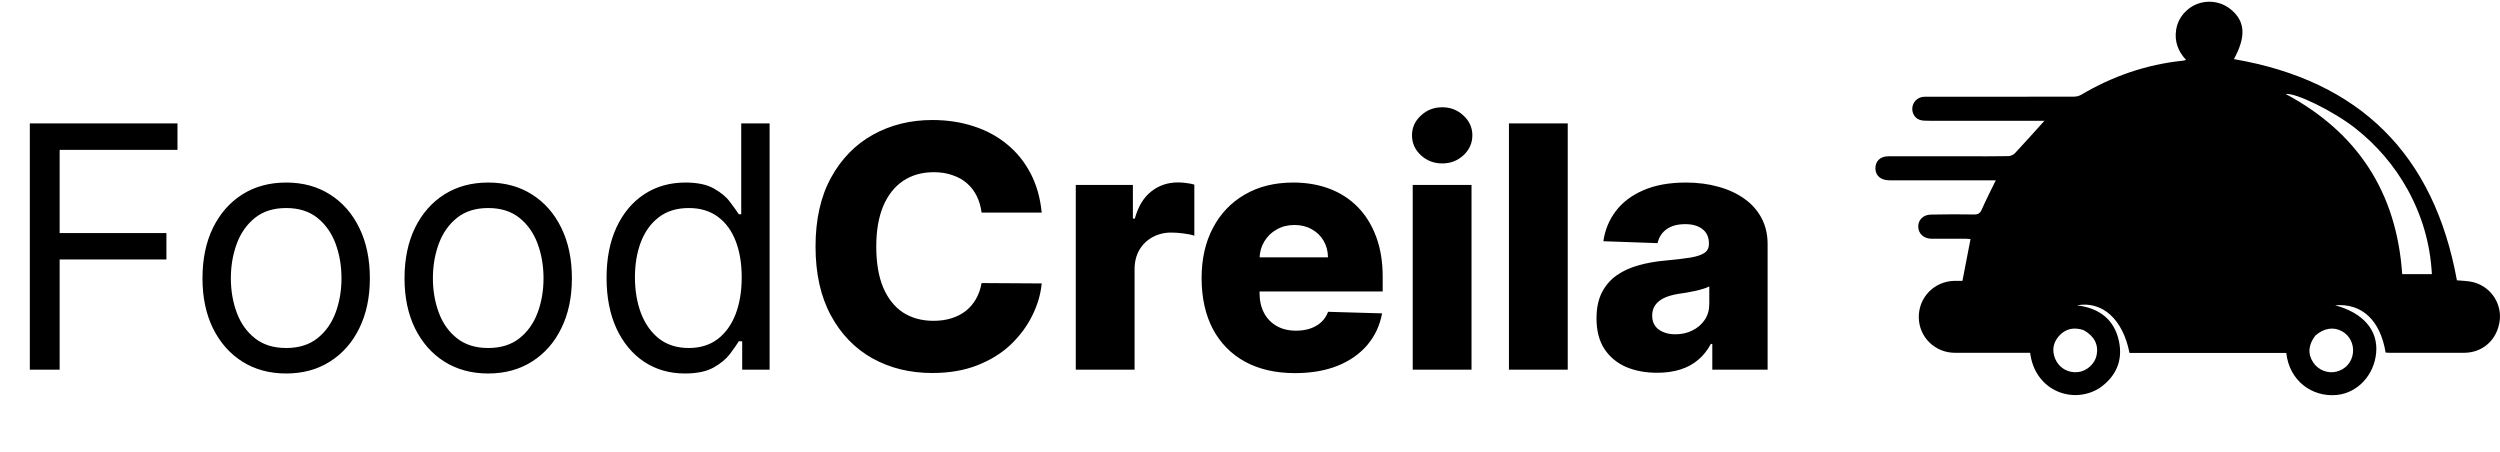
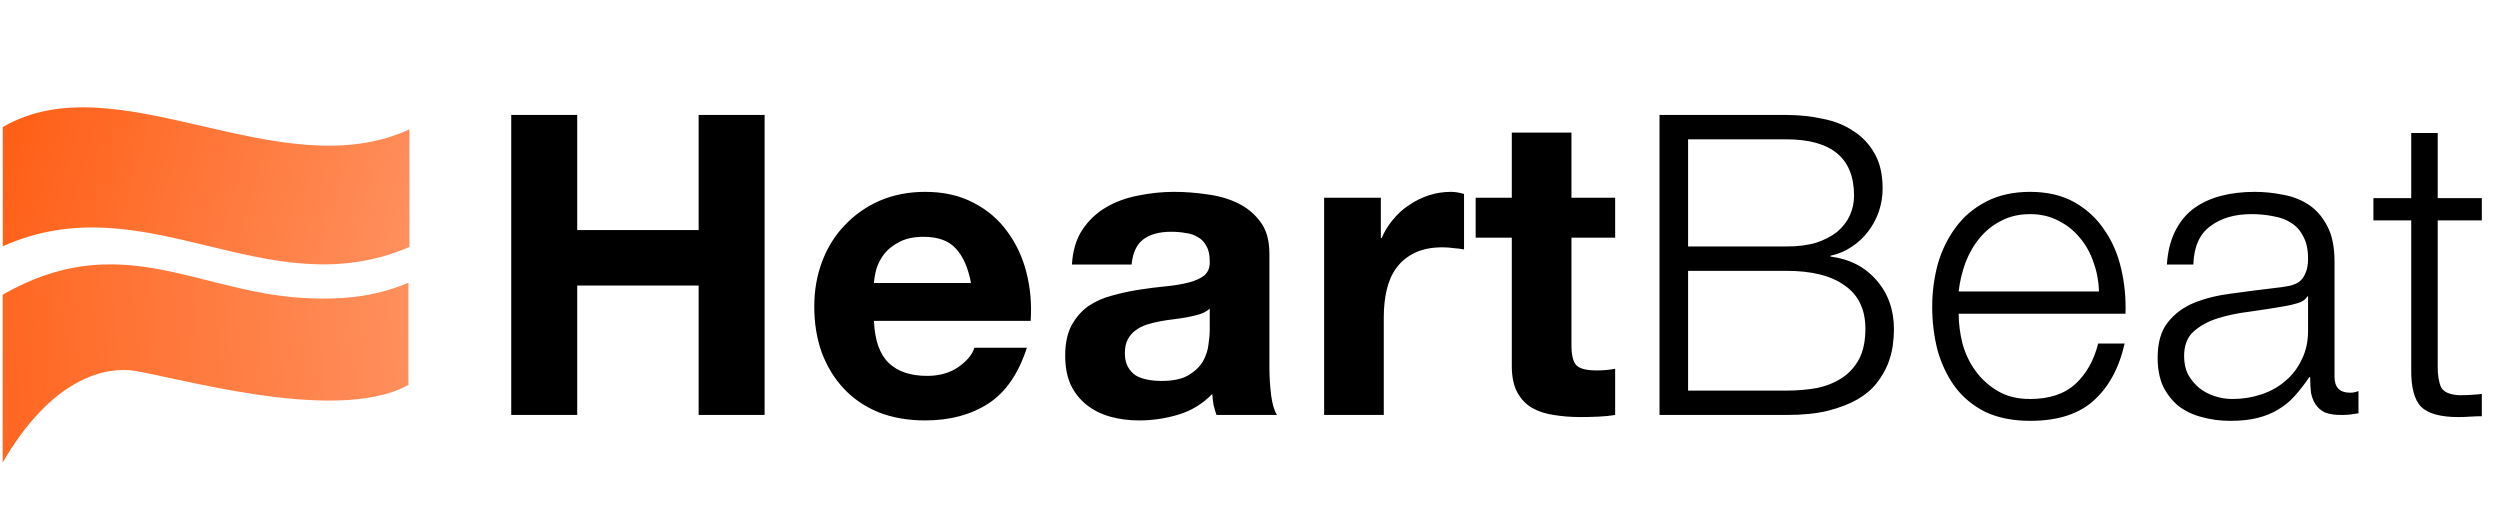
- <svg xmlns="http://www.w3.org/2000/svg" width="886" height="160" viewBox="0 0 886 160" fill="none">
-   <path d="M10.568 131V43.727H62.898V53.102H21.136V82.591H58.977V91.966H21.136V131H10.568ZM101.42 132.364C95.511 132.364 90.327 130.957 85.867 128.145C81.435 125.332 77.969 121.398 75.469 116.341C72.997 111.284 71.761 105.375 71.761 98.614C71.761 91.796 72.997 85.844 75.469 80.758C77.969 75.673 81.435 71.724 85.867 68.912C90.327 66.099 95.511 64.693 101.42 64.693C107.33 64.693 112.5 66.099 116.932 68.912C121.392 71.724 124.858 75.673 127.33 80.758C129.83 85.844 131.08 91.796 131.08 98.614C131.08 105.375 129.83 111.284 127.33 116.341C124.858 121.398 121.392 125.332 116.932 128.145C112.5 130.957 107.33 132.364 101.42 132.364ZM101.42 123.33C105.909 123.33 109.602 122.179 112.5 119.878C115.398 117.577 117.543 114.551 118.935 110.801C120.327 107.051 121.023 102.989 121.023 98.614C121.023 94.239 120.327 90.162 118.935 86.383C117.543 82.605 115.398 79.551 112.5 77.222C109.602 74.892 105.909 73.727 101.42 73.727C96.932 73.727 93.239 74.892 90.341 77.222C87.443 79.551 85.298 82.605 83.906 86.383C82.514 90.162 81.818 94.239 81.818 98.614C81.818 102.989 82.514 107.051 83.906 110.801C85.298 114.551 87.443 117.577 90.341 119.878C93.239 122.179 96.932 123.33 101.42 123.33ZM173.022 132.364C167.113 132.364 161.928 130.957 157.468 128.145C153.036 125.332 149.57 121.398 147.07 116.341C144.599 111.284 143.363 105.375 143.363 98.614C143.363 91.796 144.599 85.844 147.07 80.758C149.57 75.673 153.036 71.724 157.468 68.912C161.928 66.099 167.113 64.693 173.022 64.693C178.931 64.693 184.102 66.099 188.533 68.912C192.994 71.724 196.46 75.673 198.931 80.758C201.431 85.844 202.681 91.796 202.681 98.614C202.681 105.375 201.431 111.284 198.931 116.341C196.46 121.398 192.994 125.332 188.533 128.145C184.102 130.957 178.931 132.364 173.022 132.364ZM173.022 123.33C177.511 123.33 181.204 122.179 184.102 119.878C186.999 117.577 189.144 114.551 190.536 110.801C191.928 107.051 192.624 102.989 192.624 98.614C192.624 94.239 191.928 90.162 190.536 86.383C189.144 82.605 186.999 79.551 184.102 77.222C181.204 74.892 177.511 73.727 173.022 73.727C168.533 73.727 164.84 74.892 161.942 77.222C159.045 79.551 156.9 82.605 155.508 86.383C154.116 90.162 153.42 94.239 153.42 98.614C153.42 102.989 154.116 107.051 155.508 110.801C156.9 114.551 159.045 117.577 161.942 119.878C164.84 122.179 168.533 123.33 173.022 123.33ZM242.749 132.364C237.294 132.364 232.479 130.986 228.303 128.23C224.126 125.446 220.859 121.526 218.501 116.469C216.143 111.384 214.964 105.375 214.964 98.443C214.964 91.568 216.143 85.602 218.501 80.546C220.859 75.489 224.141 71.582 228.345 68.827C232.55 66.071 237.408 64.693 242.919 64.693C247.18 64.693 250.547 65.403 253.018 66.824C255.518 68.216 257.422 69.807 258.729 71.597C260.064 73.358 261.101 74.807 261.839 75.943H262.692V43.727H272.749V131H263.033V120.943H261.839C261.101 122.136 260.05 123.642 258.686 125.46C257.322 127.25 255.376 128.855 252.848 130.276C250.32 131.668 246.953 132.364 242.749 132.364ZM244.112 123.33C248.146 123.33 251.555 122.278 254.339 120.176C257.124 118.045 259.24 115.105 260.689 111.355C262.138 107.577 262.862 103.216 262.862 98.273C262.862 93.386 262.152 89.111 260.732 85.446C259.311 81.753 257.209 78.883 254.425 76.838C251.641 74.764 248.203 73.727 244.112 73.727C239.851 73.727 236.3 74.821 233.459 77.008C230.646 79.168 228.53 82.108 227.109 85.829C225.717 89.523 225.021 93.671 225.021 98.273C225.021 102.932 225.732 107.165 227.152 110.972C228.601 114.75 230.732 117.761 233.544 120.006C236.385 122.222 239.908 123.33 244.112 123.33ZM369.183 75.347H347.876C347.592 73.159 347.01 71.185 346.129 69.423C345.249 67.662 344.084 66.156 342.635 64.906C341.186 63.656 339.467 62.705 337.479 62.051C335.518 61.369 333.345 61.028 330.959 61.028C326.726 61.028 323.075 62.065 320.007 64.139C316.967 66.213 314.624 69.21 312.976 73.131C311.357 77.051 310.547 81.796 310.547 87.364C310.547 93.159 311.371 98.017 313.018 101.938C314.695 105.83 317.038 108.77 320.05 110.759C323.089 112.719 326.683 113.699 330.831 113.699C333.161 113.699 335.277 113.401 337.18 112.804C339.112 112.207 340.803 111.341 342.251 110.205C343.729 109.04 344.936 107.634 345.874 105.986C346.839 104.31 347.507 102.42 347.876 100.318L369.183 100.446C368.814 104.31 367.692 108.116 365.817 111.866C363.97 115.616 361.428 119.04 358.189 122.136C354.95 125.205 351.001 127.648 346.342 129.466C341.712 131.284 336.399 132.193 330.405 132.193C322.507 132.193 315.433 130.46 309.183 126.994C302.962 123.5 298.047 118.415 294.439 111.739C290.831 105.062 289.027 96.938 289.027 87.364C289.027 77.761 290.859 69.622 294.524 62.946C298.189 56.27 303.146 51.199 309.396 47.733C315.646 44.267 322.649 42.534 330.405 42.534C335.689 42.534 340.575 43.273 345.064 44.75C349.553 46.199 353.501 48.33 356.911 51.142C360.32 53.926 363.089 57.349 365.22 61.412C367.351 65.474 368.672 70.119 369.183 75.347ZM381.254 131V65.546H401.495V77.477H402.177C403.37 73.159 405.316 69.949 408.015 67.847C410.714 65.716 413.853 64.651 417.433 64.651C418.398 64.651 419.393 64.722 420.415 64.864C421.438 64.977 422.39 65.162 423.271 65.418V83.528C422.276 83.188 420.969 82.918 419.35 82.719C417.759 82.52 416.339 82.421 415.089 82.421C412.617 82.421 410.387 82.974 408.398 84.082C406.438 85.162 404.89 86.682 403.754 88.642C402.646 90.574 402.092 92.847 402.092 95.46V131H381.254ZM458.96 132.236C452.113 132.236 446.204 130.886 441.232 128.188C436.289 125.46 432.482 121.582 429.812 116.554C427.17 111.497 425.849 105.489 425.849 98.528C425.849 91.767 427.184 85.858 429.854 80.801C432.525 75.716 436.289 71.767 441.147 68.954C446.005 66.114 451.729 64.693 458.32 64.693C462.979 64.693 467.241 65.418 471.104 66.867C474.968 68.315 478.306 70.46 481.119 73.301C483.931 76.142 486.119 79.651 487.681 83.827C489.244 87.974 490.025 92.733 490.025 98.102V103.301H433.136V91.199H470.636C470.607 88.983 470.082 87.008 469.059 85.276C468.036 83.543 466.63 82.193 464.84 81.227C463.079 80.233 461.048 79.736 458.746 79.736C456.417 79.736 454.329 80.261 452.482 81.312C450.636 82.335 449.173 83.742 448.093 85.531C447.013 87.293 446.445 89.296 446.388 91.54V103.855C446.388 106.526 446.914 108.869 447.965 110.886C449.016 112.875 450.508 114.423 452.44 115.531C454.371 116.639 456.673 117.193 459.343 117.193C461.19 117.193 462.866 116.937 464.371 116.426C465.877 115.915 467.17 115.162 468.249 114.168C469.329 113.173 470.138 111.952 470.678 110.503L489.812 111.057C489.016 115.347 487.269 119.082 484.57 122.264C481.9 125.418 478.391 127.875 474.045 129.636C469.698 131.369 464.67 132.236 458.96 132.236ZM500.668 131V65.546H521.506V131H500.668ZM511.108 57.918C508.182 57.918 505.668 56.952 503.565 55.02C501.463 53.06 500.412 50.702 500.412 47.946C500.412 45.219 501.463 42.889 503.565 40.957C505.668 38.997 508.182 38.017 511.108 38.017C514.063 38.017 516.577 38.997 518.651 40.957C520.753 42.889 521.804 45.219 521.804 47.946C521.804 50.702 520.753 53.06 518.651 55.02C516.577 56.952 514.063 57.918 511.108 57.918ZM555.607 43.727V131H534.769V43.727H555.607ZM587.322 132.108C583.146 132.108 579.439 131.412 576.2 130.02C572.99 128.599 570.447 126.469 568.572 123.628C566.726 120.759 565.803 117.165 565.803 112.847C565.803 109.21 566.442 106.142 567.72 103.642C568.999 101.142 570.76 99.111 573.004 97.548C575.249 95.986 577.834 94.807 580.76 94.011C583.686 93.188 586.811 92.633 590.135 92.349C593.857 92.008 596.854 91.653 599.126 91.284C601.399 90.886 603.047 90.332 604.07 89.622C605.121 88.883 605.646 87.847 605.646 86.511V86.298C605.646 84.111 604.893 82.421 603.388 81.227C601.882 80.034 599.851 79.438 597.294 79.438C594.538 79.438 592.322 80.034 590.646 81.227C588.97 82.421 587.905 84.068 587.45 86.171L568.232 85.489C568.8 81.511 570.263 77.96 572.621 74.835C575.007 71.682 578.274 69.21 582.422 67.421C586.598 65.602 591.612 64.693 597.464 64.693C601.641 64.693 605.49 65.19 609.013 66.185C612.536 67.151 615.604 68.571 618.217 70.446C620.831 72.293 622.848 74.565 624.268 77.264C625.717 79.963 626.442 83.046 626.442 86.511V131H606.839V121.881H606.328C605.163 124.097 603.672 125.972 601.854 127.506C600.064 129.04 597.947 130.19 595.504 130.957C593.089 131.724 590.362 132.108 587.322 132.108ZM593.757 118.472C596.001 118.472 598.018 118.017 599.808 117.108C601.626 116.199 603.075 114.949 604.155 113.358C605.234 111.739 605.774 109.864 605.774 107.733V101.511C605.178 101.824 604.453 102.108 603.601 102.364C602.777 102.619 601.868 102.861 600.874 103.088C599.879 103.315 598.857 103.514 597.805 103.685C596.754 103.855 595.746 104.011 594.78 104.153C592.82 104.466 591.143 104.949 589.751 105.602C588.388 106.256 587.337 107.108 586.598 108.159C585.888 109.182 585.533 110.403 585.533 111.824C585.533 113.983 586.3 115.631 587.834 116.767C589.396 117.903 591.371 118.472 593.757 118.472Z" fill="black" />
-   <path d="M744.052 137.546C734.63 143.471 721.147 138.507 719.483 125.034C718.818 125.034 718.128 125.034 717.437 125.034C709.237 125.034 701.037 125.045 692.838 125.031C685.737 125.018 680.093 119.474 680.018 112.47C679.942 105.365 685.525 99.661 692.688 99.532C693.636 99.516 694.584 99.53 695.488 99.53C696.457 94.529 697.389 89.721 698.354 84.741C697.906 84.703 697.376 84.62 696.846 84.619C692.746 84.608 688.646 84.626 684.546 84.607C681.884 84.594 679.972 82.929 679.828 80.555C679.678 78.097 681.461 76.12 684.268 76.049C689.389 75.919 694.517 75.933 699.64 76.008C701.078 76.029 701.757 75.568 702.341 74.243C703.851 70.812 705.574 67.475 707.308 63.902C706.507 63.902 705.831 63.902 705.154 63.902C693.303 63.902 681.451 63.908 669.6 63.9C666.668 63.898 664.806 62.383 664.649 59.932C664.479 57.27 666.295 55.395 669.142 55.39C678.431 55.372 687.72 55.384 697.009 55.384C701.941 55.384 706.875 55.434 711.806 55.332C712.609 55.316 713.601 54.818 714.162 54.22C717.613 50.538 720.965 46.764 724.532 42.818C723.861 42.818 723.212 42.818 722.564 42.818C709.367 42.818 696.17 42.825 682.974 42.8C682.033 42.799 681.024 42.745 680.168 42.407C678.442 41.727 677.509 39.866 677.745 38.033C677.987 36.157 679.484 34.611 681.391 34.341C682.02 34.252 682.669 34.29 683.309 34.29C700.478 34.288 717.646 34.298 734.815 34.262C735.722 34.26 736.753 34.073 737.518 33.62C748.676 27.001 760.651 22.854 773.576 21.511C773.88 21.479 774.177 21.376 774.748 21.242C771.846 18.135 770.602 14.612 771.22 10.601C771.651 7.803 773 5.422 775.157 3.534C779.482 -0.253 786.03 -0.372 790.515 3.262C795.751 7.504 796.069 12.952 791.697 20.952C836.348 28.61 862.613 54.723 870.726 99.342C872.599 99.55 874.76 99.506 876.754 100.064C883.371 101.914 886.569 108.203 885.917 113.488C885.062 120.428 879.92 125.01 873.278 125.028C864.502 125.052 855.725 125.035 846.949 125.031C846.446 125.03 845.943 124.983 845.463 124.959C843.585 113.483 837.049 107.389 827.56 108.191C837.488 110.844 842.828 117.011 842.115 125.003C841.402 132.996 835.479 139.289 828.108 139.981C819.51 140.788 811.371 135.094 810.253 125.076C791.735 125.076 773.193 125.076 754.691 125.076C752.375 113.16 745.073 106.547 736.044 108.211C744.068 109.171 749.429 113.299 751.001 121.142C752.349 127.871 749.915 133.476 744.052 137.546ZM853.17 67.006C848.48 58.633 842.358 51.487 834.831 45.534C827.11 39.427 813.5 32.779 810.057 33.313C835.471 46.926 849.377 68.142 851.335 97.155C854.817 97.155 858.297 97.155 861.858 97.155C861.287 86.432 858.414 76.524 853.17 67.006ZM820.585 118.906C818.053 122.153 817.786 125.436 819.806 128.463C821.599 131.15 824.96 132.479 828.026 131.713C831.249 130.909 833.483 128.398 833.881 125.133C834.27 121.938 832.756 118.92 829.999 117.395C827.05 115.764 823.641 116.245 820.585 118.906ZM738.448 117C735.103 115.888 732.083 116.381 729.7 119.076C727.625 121.422 727.143 124.163 728.345 127.114C729.656 130.335 732.822 132.22 736.313 131.887C739.502 131.582 742.401 129.003 743.038 125.904C743.794 122.233 742.26 119.125 738.448 117Z" fill="black" />
+ <svg xmlns="http://www.w3.org/2000/svg" width="476" height="98" viewBox="0 0 476 98" fill="none">
+   <path d="M97.34 21.889H109.9V43.809H133.02V21.889H145.58V79.009H133.02V54.369H109.9V79.009H97.34V21.889ZM184.877 53.889C184.344 51.009 183.384 48.823 181.997 47.329C180.664 45.836 178.61 45.089 175.837 45.089C174.024 45.089 172.504 45.409 171.277 46.049C170.104 46.636 169.144 47.383 168.397 48.289C167.704 49.196 167.197 50.156 166.877 51.169C166.61 52.183 166.45 53.089 166.397 53.889H184.877ZM166.397 61.089C166.557 64.769 167.49 67.436 169.197 69.089C170.904 70.743 173.357 71.569 176.557 71.569C178.85 71.569 180.824 71.009 182.477 69.889C184.13 68.716 185.144 67.489 185.517 66.209H195.517C193.917 71.169 191.464 74.716 188.157 76.849C184.85 78.983 180.85 80.049 176.157 80.049C172.904 80.049 169.97 79.543 167.357 78.529C164.744 77.463 162.53 75.969 160.717 74.049C158.904 72.129 157.49 69.836 156.477 67.169C155.517 64.503 155.037 61.569 155.037 58.369C155.037 55.276 155.544 52.396 156.557 49.729C157.57 47.063 159.01 44.769 160.877 42.849C162.744 40.876 164.957 39.329 167.517 38.209C170.13 37.089 173.01 36.529 176.157 36.529C179.677 36.529 182.744 37.223 185.357 38.609C187.97 39.943 190.104 41.756 191.757 44.049C193.464 46.343 194.69 48.956 195.437 51.889C196.184 54.823 196.45 57.889 196.237 61.089H166.397ZM204.094 50.369C204.254 47.703 204.921 45.489 206.094 43.729C207.268 41.969 208.761 40.556 210.574 39.489C212.388 38.423 214.414 37.676 216.654 37.249C218.948 36.769 221.241 36.529 223.534 36.529C225.614 36.529 227.721 36.689 229.854 37.009C231.988 37.276 233.934 37.836 235.694 38.689C237.454 39.543 238.894 40.743 240.014 42.289C241.134 43.783 241.694 45.783 241.694 48.289V69.809C241.694 71.676 241.801 73.463 242.014 75.169C242.228 76.876 242.601 78.156 243.134 79.009H231.614C231.401 78.369 231.214 77.729 231.054 77.089C230.948 76.396 230.868 75.703 230.814 75.009C229.001 76.876 226.868 78.183 224.414 78.929C221.961 79.676 219.454 80.049 216.894 80.049C214.921 80.049 213.081 79.809 211.374 79.329C209.668 78.849 208.174 78.103 206.894 77.089C205.614 76.076 204.601 74.796 203.854 73.249C203.161 71.703 202.814 69.863 202.814 67.729C202.814 65.383 203.214 63.463 204.014 61.969C204.868 60.423 205.934 59.196 207.214 58.289C208.548 57.383 210.041 56.716 211.694 56.289C213.401 55.809 215.108 55.436 216.814 55.169C218.521 54.903 220.201 54.689 221.854 54.529C223.508 54.369 224.974 54.129 226.254 53.809C227.534 53.489 228.548 53.036 229.294 52.449C230.041 51.809 230.388 50.903 230.334 49.729C230.334 48.503 230.121 47.543 229.694 46.849C229.321 46.103 228.788 45.543 228.094 45.169C227.454 44.743 226.681 44.476 225.774 44.369C224.921 44.209 223.988 44.129 222.974 44.129C220.734 44.129 218.974 44.609 217.694 45.569C216.414 46.529 215.668 48.129 215.454 50.369H204.094ZM230.334 58.769C229.854 59.196 229.241 59.543 228.494 59.809C227.801 60.023 227.028 60.209 226.174 60.369C225.374 60.529 224.521 60.663 223.614 60.769C222.708 60.876 221.801 61.009 220.894 61.169C220.041 61.329 219.188 61.543 218.334 61.809C217.534 62.076 216.814 62.449 216.174 62.929C215.588 63.356 215.108 63.916 214.734 64.609C214.361 65.303 214.174 66.183 214.174 67.249C214.174 68.263 214.361 69.116 214.734 69.809C215.108 70.503 215.614 71.063 216.254 71.489C216.894 71.863 217.641 72.129 218.494 72.289C219.348 72.449 220.228 72.529 221.134 72.529C223.374 72.529 225.108 72.156 226.334 71.409C227.561 70.663 228.468 69.783 229.054 68.769C229.641 67.703 229.988 66.636 230.094 65.569C230.254 64.503 230.334 63.649 230.334 63.009V58.769ZM252.112 37.649H262.912V45.329H263.072C263.605 44.049 264.325 42.876 265.232 41.809C266.139 40.689 267.179 39.756 268.352 39.009C269.525 38.209 270.779 37.596 272.112 37.169C273.445 36.743 274.832 36.529 276.272 36.529C277.019 36.529 277.845 36.663 278.752 36.929V47.489C278.219 47.383 277.579 47.303 276.832 47.249C276.085 47.143 275.365 47.089 274.672 47.089C272.592 47.089 270.832 47.436 269.392 48.129C267.952 48.823 266.779 49.783 265.872 51.009C265.019 52.183 264.405 53.569 264.032 55.169C263.659 56.769 263.472 58.503 263.472 60.369V79.009H252.112V37.649ZM299.206 37.649H307.526V45.249H299.206V65.729C299.206 67.649 299.526 68.929 300.166 69.569C300.806 70.209 302.086 70.529 304.006 70.529C304.646 70.529 305.259 70.503 305.846 70.449C306.432 70.396 306.992 70.316 307.526 70.209V79.009C306.566 79.169 305.499 79.276 304.326 79.329C303.152 79.383 302.006 79.409 300.886 79.409C299.126 79.409 297.446 79.276 295.846 79.009C294.299 78.796 292.912 78.343 291.686 77.649C290.512 76.956 289.579 75.969 288.886 74.689C288.192 73.409 287.846 71.729 287.846 69.649V45.249H280.966V37.649H287.846V25.249H299.206V37.649ZM321.411 46.929H340.131C342.317 46.929 344.211 46.689 345.811 46.209C347.411 45.676 348.744 44.983 349.811 44.129C350.877 43.223 351.677 42.183 352.211 41.009C352.744 39.836 353.011 38.583 353.011 37.249C353.011 30.103 348.717 26.529 340.131 26.529H321.411V46.929ZM315.971 21.889H340.131C342.531 21.889 344.824 22.129 347.011 22.609C349.251 23.036 351.197 23.809 352.851 24.929C354.557 25.996 355.917 27.436 356.931 29.249C357.944 31.009 358.451 33.223 358.451 35.889C358.451 37.383 358.211 38.849 357.731 40.289C357.251 41.676 356.557 42.956 355.651 44.129C354.797 45.249 353.757 46.209 352.531 47.009C351.357 47.809 350.024 48.369 348.531 48.689V48.849C352.211 49.329 355.144 50.849 357.331 53.409C359.517 55.916 360.611 59.036 360.611 62.769C360.611 63.676 360.531 64.716 360.371 65.889C360.211 67.009 359.891 68.183 359.411 69.409C358.931 70.583 358.237 71.756 357.331 72.929C356.424 74.103 355.197 75.143 353.651 76.049C352.157 76.903 350.291 77.623 348.051 78.209C345.864 78.743 343.224 79.009 340.131 79.009H315.971V21.889ZM321.411 74.369H340.131C342.157 74.369 344.077 74.209 345.891 73.889C347.704 73.516 349.304 72.876 350.691 71.969C352.077 71.063 353.171 69.863 353.971 68.369C354.771 66.823 355.171 64.903 355.171 62.609C355.171 58.929 353.864 56.183 351.251 54.369C348.691 52.503 344.984 51.569 340.131 51.569H321.411V74.369ZM399.65 55.489C399.597 53.569 399.25 51.729 398.61 49.969C398.023 48.209 397.17 46.663 396.05 45.329C394.93 43.943 393.57 42.849 391.97 42.049C390.37 41.196 388.557 40.769 386.53 40.769C384.45 40.769 382.61 41.196 381.01 42.049C379.41 42.849 378.05 43.943 376.93 45.329C375.81 46.663 374.903 48.236 374.21 50.049C373.57 51.809 373.143 53.623 372.93 55.489H399.65ZM372.93 59.729C372.93 61.543 373.17 63.436 373.65 65.409C374.183 67.329 375.01 69.063 376.13 70.609C377.25 72.156 378.663 73.436 380.37 74.449C382.077 75.463 384.13 75.969 386.53 75.969C390.21 75.969 393.09 75.009 395.17 73.089C397.25 71.169 398.69 68.609 399.49 65.409H404.53C403.463 70.103 401.49 73.729 398.61 76.289C395.783 78.849 391.757 80.129 386.53 80.129C383.277 80.129 380.45 79.569 378.05 78.449C375.703 77.276 373.783 75.703 372.29 73.729C370.797 71.703 369.677 69.383 368.93 66.769C368.237 64.103 367.89 61.303 367.89 58.369C367.89 55.649 368.237 52.983 368.93 50.369C369.677 47.756 370.797 45.436 372.29 43.409C373.783 41.329 375.703 39.676 378.05 38.449C380.45 37.169 383.277 36.529 386.53 36.529C389.837 36.529 392.663 37.196 395.01 38.529C397.357 39.863 399.25 41.623 400.69 43.809C402.183 45.943 403.25 48.423 403.89 51.249C404.53 54.023 404.797 56.849 404.69 59.729H372.93ZM412.574 50.369C412.734 47.969 413.241 45.889 414.094 44.129C414.948 42.369 416.094 40.929 417.534 39.809C419.028 38.689 420.761 37.863 422.734 37.329C424.708 36.796 426.894 36.529 429.294 36.529C431.108 36.529 432.921 36.716 434.734 37.089C436.548 37.409 438.174 38.049 439.614 39.009C441.054 39.969 442.228 41.329 443.134 43.089C444.041 44.796 444.494 47.036 444.494 49.809V71.729C444.494 73.756 445.481 74.769 447.454 74.769C448.041 74.769 448.574 74.663 449.054 74.449V78.689C448.468 78.796 447.934 78.876 447.454 78.929C447.028 78.983 446.468 79.009 445.774 79.009C444.494 79.009 443.454 78.849 442.654 78.529C441.908 78.156 441.321 77.649 440.894 77.009C440.468 76.369 440.174 75.623 440.014 74.769C439.908 73.863 439.854 72.876 439.854 71.809H439.694C438.788 73.143 437.854 74.343 436.894 75.409C435.988 76.423 434.948 77.276 433.774 77.969C432.654 78.663 431.348 79.196 429.854 79.569C428.414 79.943 426.681 80.129 424.654 80.129C422.734 80.129 420.921 79.889 419.214 79.409C417.561 78.983 416.094 78.289 414.814 77.329C413.588 76.316 412.601 75.063 411.854 73.569C411.161 72.023 410.814 70.209 410.814 68.129C410.814 65.249 411.454 63.009 412.734 61.409C414.014 59.756 415.694 58.503 417.774 57.649C419.908 56.796 422.281 56.209 424.894 55.889C427.561 55.516 430.254 55.169 432.974 54.849C434.041 54.743 434.974 54.609 435.774 54.449C436.574 54.289 437.241 54.023 437.774 53.649C438.308 53.223 438.708 52.663 438.974 51.969C439.294 51.276 439.454 50.369 439.454 49.249C439.454 47.543 439.161 46.156 438.574 45.089C438.041 43.969 437.268 43.089 436.254 42.449C435.294 41.809 434.148 41.383 432.814 41.169C431.534 40.903 430.148 40.769 428.654 40.769C425.454 40.769 422.841 41.543 420.814 43.089C418.788 44.583 417.721 47.009 417.614 50.369H412.574ZM439.454 56.449H439.294C438.974 57.036 438.361 57.463 437.454 57.729C436.548 57.996 435.748 58.183 435.054 58.289C432.921 58.663 430.708 59.009 428.414 59.329C426.174 59.596 424.121 60.023 422.254 60.609C420.388 61.196 418.841 62.049 417.614 63.169C416.441 64.236 415.854 65.783 415.854 67.809C415.854 69.089 416.094 70.236 416.574 71.249C417.108 72.209 417.801 73.063 418.654 73.809C419.508 74.503 420.494 75.036 421.614 75.409C422.734 75.783 423.881 75.969 425.054 75.969C426.974 75.969 428.814 75.676 430.574 75.089C432.334 74.503 433.854 73.649 435.134 72.529C436.468 71.409 437.508 70.049 438.254 68.449C439.054 66.849 439.454 65.036 439.454 63.009V56.449ZM464.139 37.729H472.539V41.969H464.139V69.809C464.139 71.463 464.352 72.769 464.779 73.729C465.259 74.636 466.405 75.143 468.219 75.249C469.659 75.249 471.099 75.169 472.539 75.009V79.249C471.792 79.249 471.045 79.276 470.299 79.329C469.552 79.383 468.805 79.409 468.059 79.409C464.699 79.409 462.352 78.769 461.019 77.489C459.685 76.156 459.045 73.729 459.099 70.209V41.969H451.899V37.729H459.099V25.329H464.139V37.729Z" fill="black" />
+   <path d="M0.506 56.103V88.064C9.037 73.379 18.404 70.025 24.602 70.488C30.799 70.951 63.701 81.198 77.769 73.275V53.849C74 55.343 68.285 57.422 57.332 56.71C37.273 55.406 22.665 43.43 0.506 56.103Z" fill="url(#paint0_linear_3721_274)" />
+   <path d="M0.528 24.193V46.893C27.91 34.626 50.724 58.744 77.954 47.025V24.633C53.206 36.018 22.301 11.498 0.528 24.193Z" fill="url(#paint1_linear_3721_274)" />
+   <defs>
+     <linearGradient id="paint0_linear_3721_274" x1="-6.747" y1="75.327" x2="79.749" y2="67.414" gradientUnits="userSpaceOnUse">
+       <stop stop-color="#FF631C" />
+       <stop offset="1" stop-color="#FF905E" />
+     </linearGradient>
+     <linearGradient id="paint1_linear_3721_274" x1="0.528" y1="24.374" x2="99.481" y2="52.734" gradientUnits="userSpaceOnUse">
+       <stop stop-color="#FF5E15" />
+       <stop offset="1" stop-color="#FF9E72" />
+     </linearGradient>
+   </defs>
</svg>
